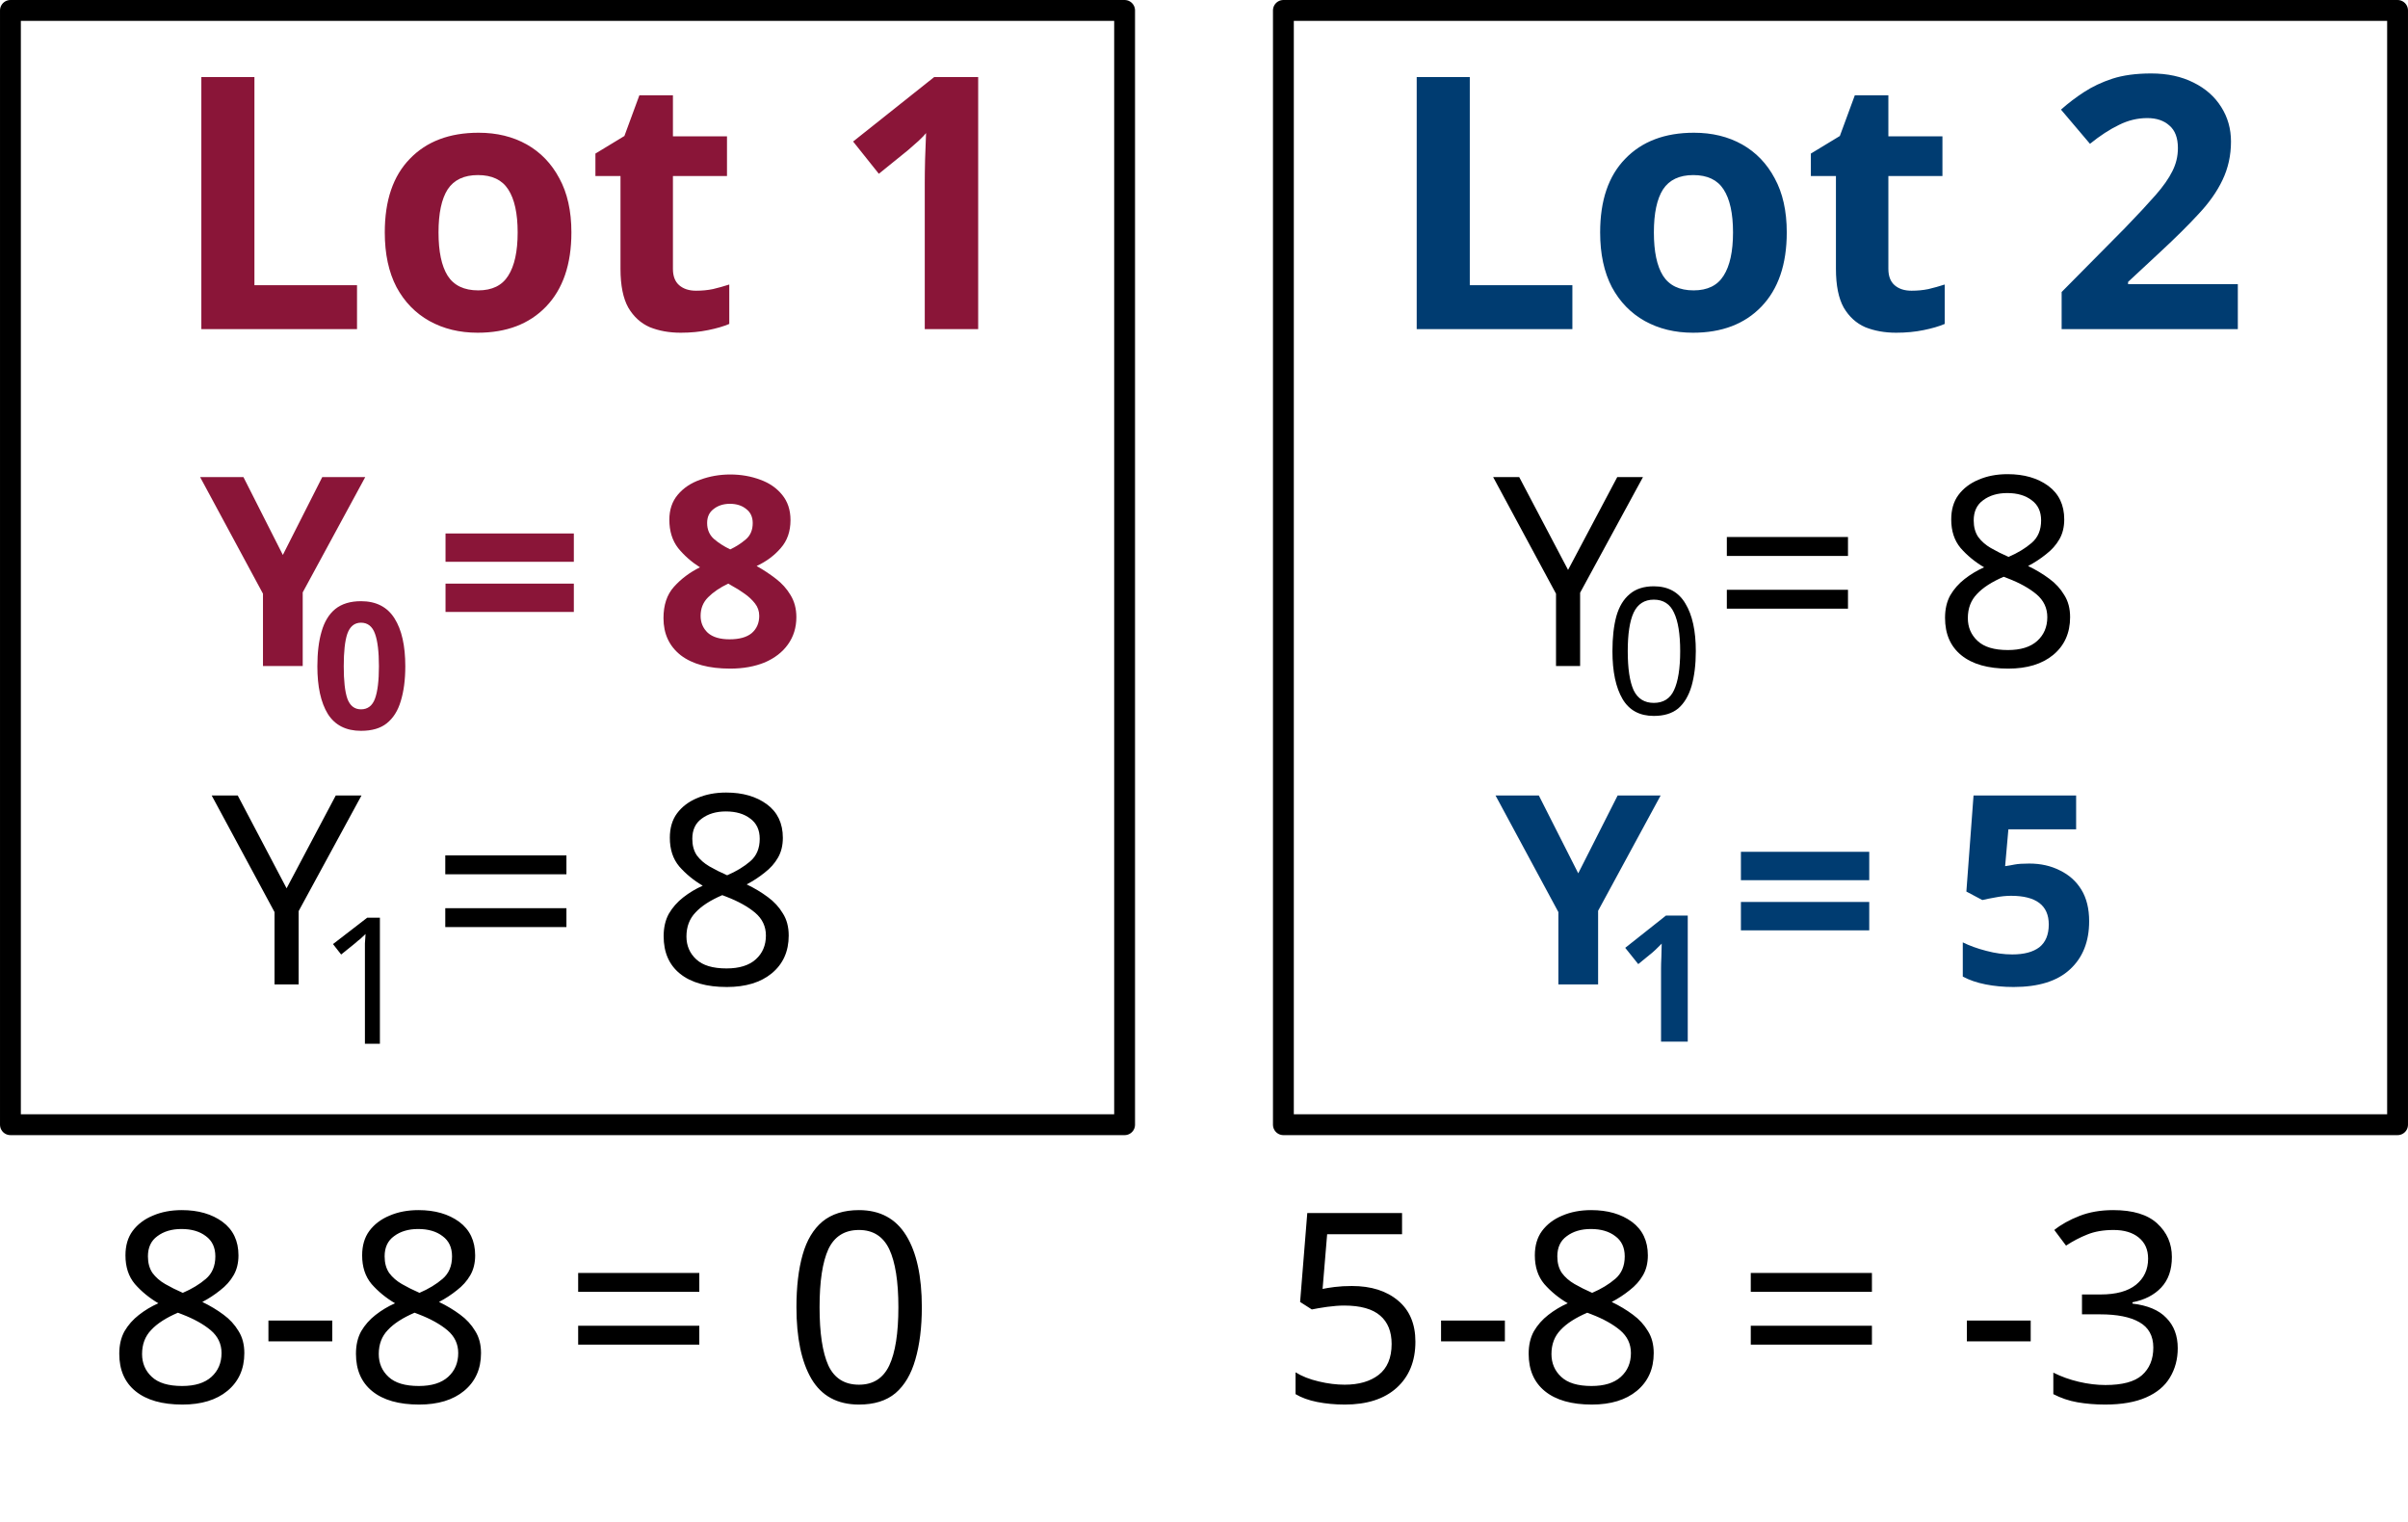
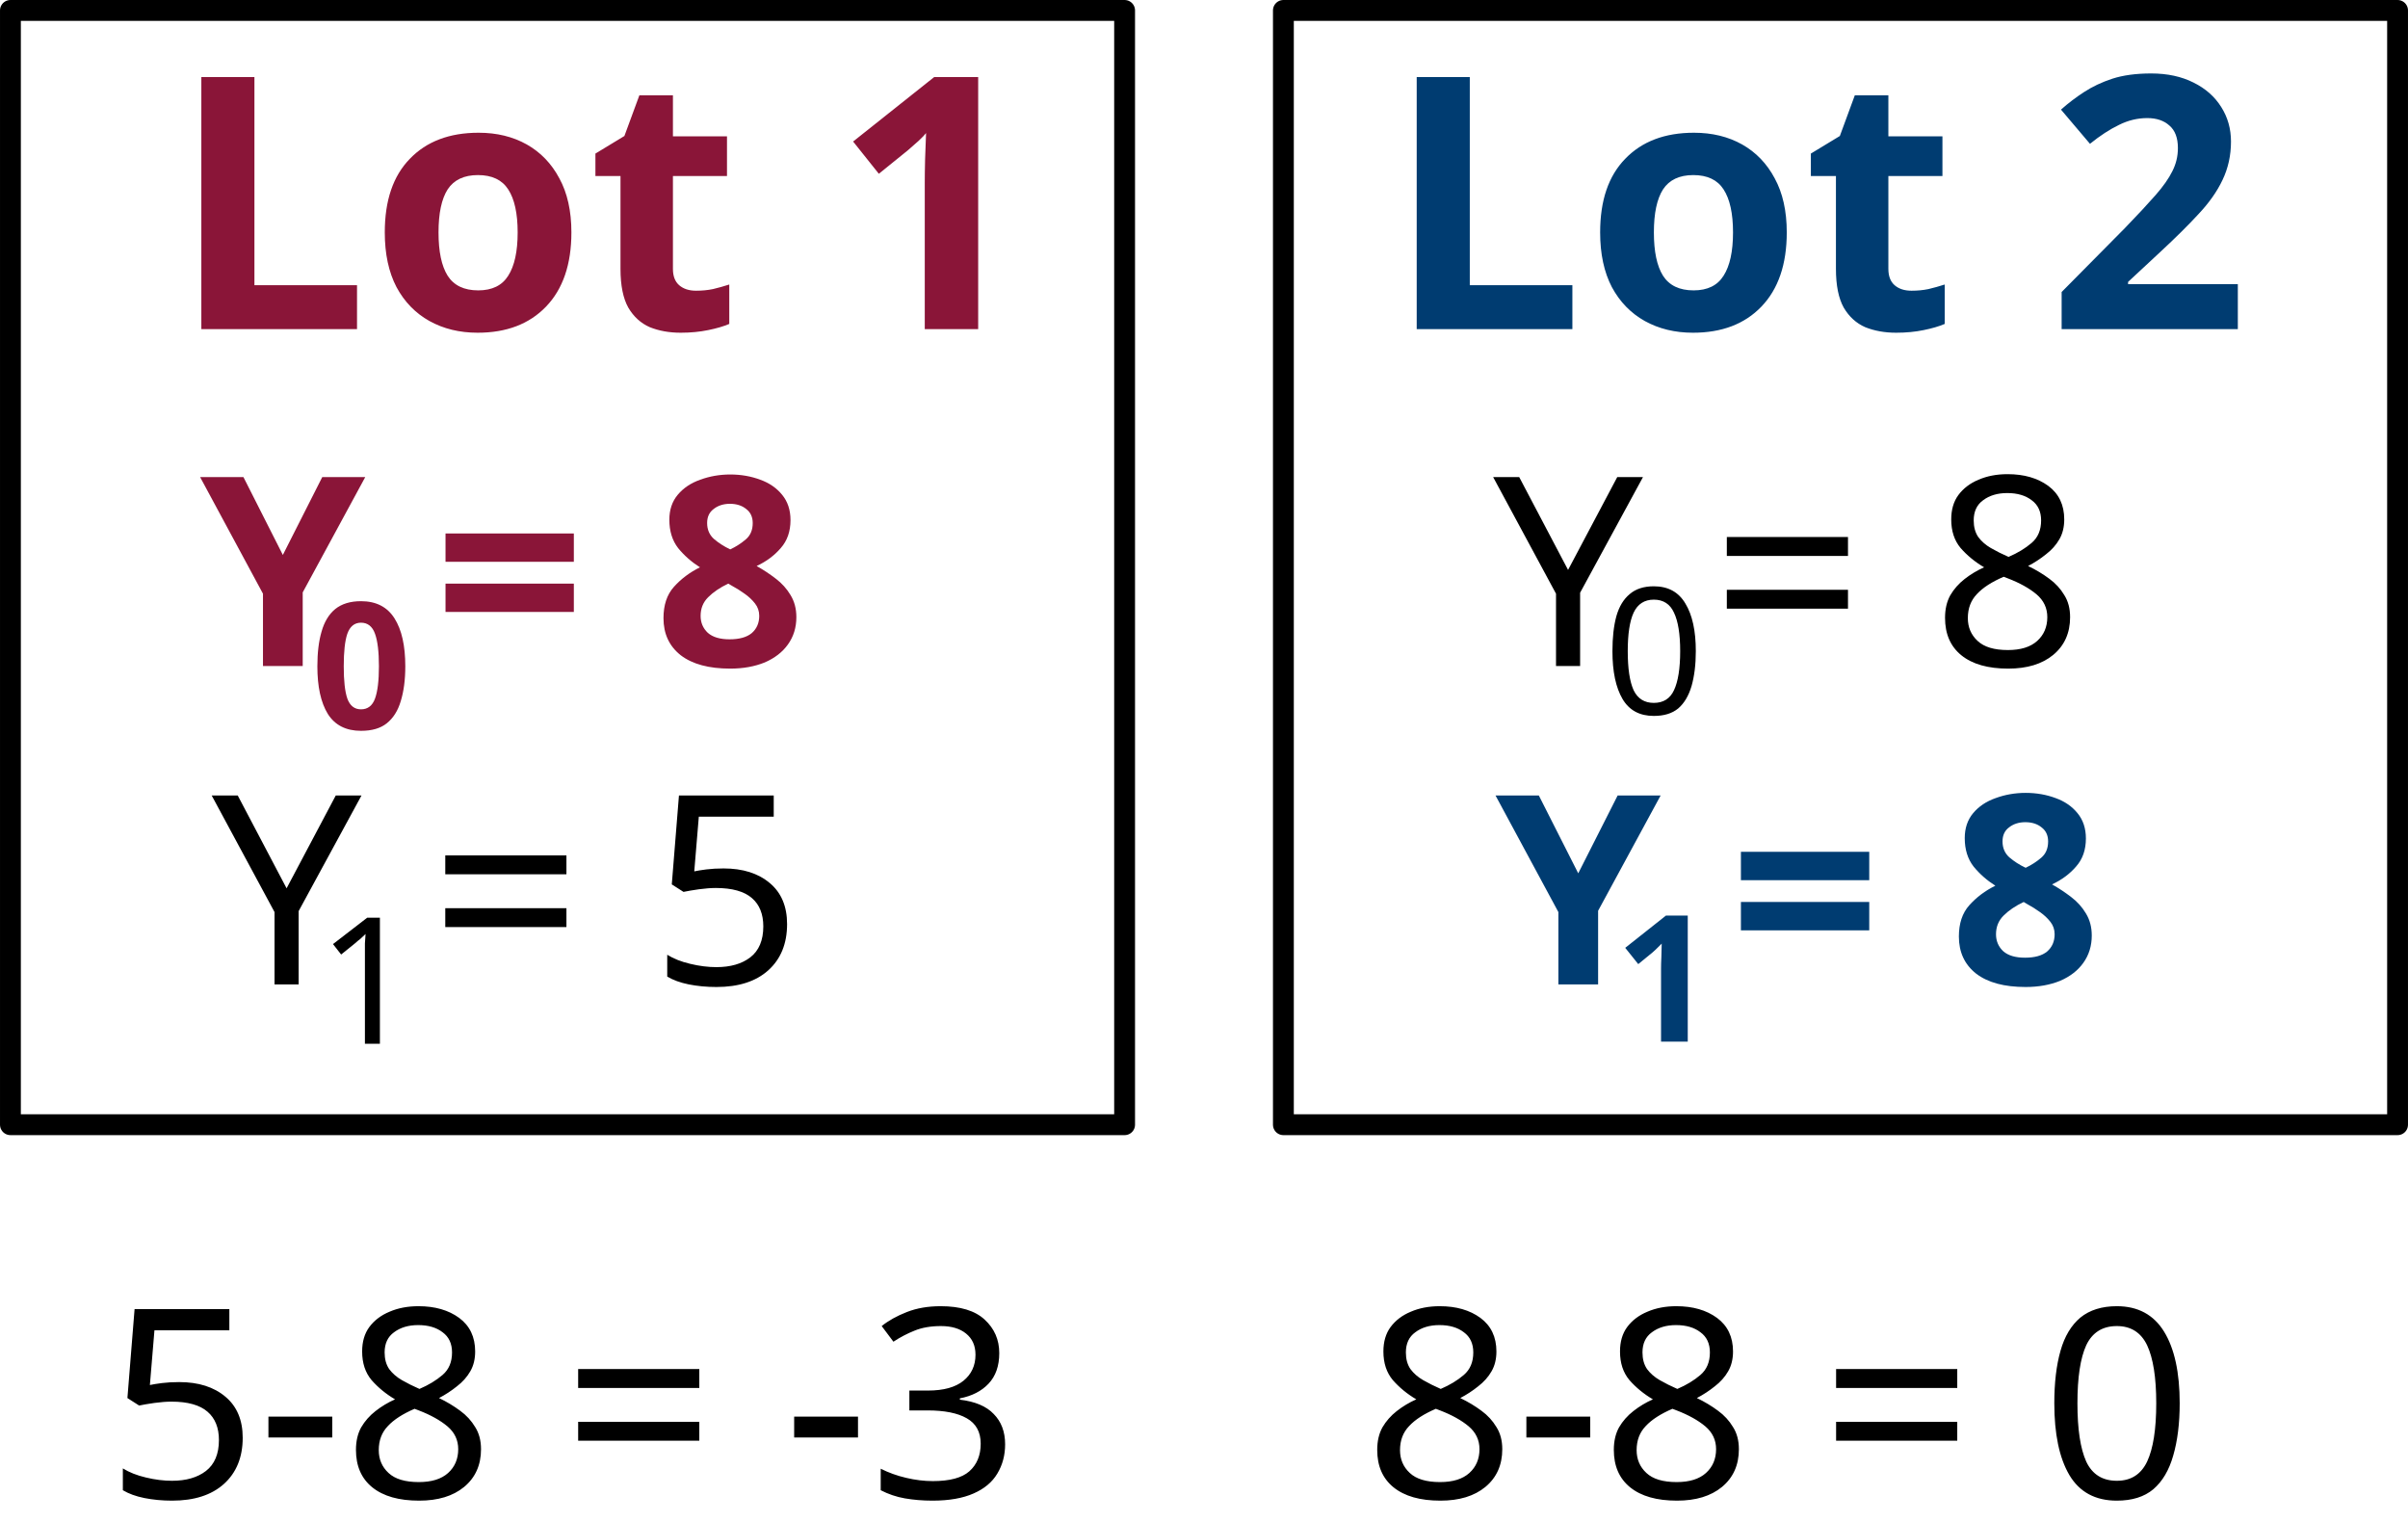
<svg xmlns="http://www.w3.org/2000/svg" width="115.527mm" height="72.999mm" viewBox="0 0 115.527 72.999" version="1.1" id="svg8">
  <defs id="defs2" />
  <g id="layer1" transform="translate(-11.62154,-12.65976)">
    <rect style="opacity:1;fill:none;fill-opacity:1;stroke:#000000;stroke-width:1;stroke-linecap:square;stroke-linejoin:round;stroke-miterlimit:4;stroke-dasharray:none;stroke-dashoffset:0;stroke-opacity:1;paint-order:stroke fill markers" id="rect815" width="53.454" height="53.454" x="73.194" y="13.16" />
    <text xml:space="preserve" style="font-style:normal;font-variant:normal;font-weight:bold;font-stretch:normal;font-size:16.933px;line-height:1.25;font-family:Montserrat;-inkscape-font-specification:'Montserrat Bold';letter-spacing:0px;word-spacing:0px;fill:#003c71;fill-opacity:1;stroke:none;stroke-width:0.265" x="78.06" y="28.448" id="text819">
      <tspan id="tspan817" x="78.06" y="28.448" style="font-style:normal;font-variant:normal;font-weight:bold;font-stretch:normal;font-size:16.933px;font-family:Montserrat;-inkscape-font-specification:'Montserrat Bold';fill:#003c71;fill-opacity:1;stroke-width:0.265">Lot 2</tspan>
    </text>
-     <text xml:space="preserve" style="font-style:normal;font-weight:normal;font-size:4.939px;line-height:1.25;font-family:sans-serif;text-align:center;letter-spacing:0px;word-spacing:0px;text-anchor:middle;fill:#003c71;fill-opacity:1;stroke:none;stroke-width:0.265" x="101.11" y="42.034" id="text823">
-       <tspan id="tspan821" x="101.11" y="46.404" style="font-style:normal;font-variant:normal;font-weight:normal;font-stretch:normal;font-size:16.933px;font-family:Montserrat;-inkscape-font-specification:Montserrat;text-align:center;text-anchor:middle;fill:#003c71;fill-opacity:1;stroke-width:0.265" />
-       <tspan id="tspan878" x="101.11" y="59.88" style="font-style:normal;font-variant:normal;font-weight:bold;font-stretch:normal;font-size:12.7px;font-family:Montserrat;-inkscape-font-specification:Montserrat;text-align:center;text-anchor:middle;fill:#003c71;fill-opacity:1;stroke-width:0.265">Y = 5</tspan>
+     <text xml:space="preserve" style="font-style:normal;font-weight:normal;font-size:4.939px;line-height:1.25;font-family:sans-serif;text-align:center;letter-spacing:0px;word-spacing:0px;text-anchor:middle;fill:#003c71;fill-opacity:1;stroke:none;stroke-width:0.265" x="101.11" y="59.88" id="text823">
+       <tspan id="tspan878" x="101.11" y="59.88" style="font-style:normal;font-variant:normal;font-weight:bold;font-stretch:normal;font-size:12.7px;font-family:Montserrat;-inkscape-font-specification:Montserrat;text-align:center;text-anchor:middle;fill:#003c71;fill-opacity:1;stroke-width:0.265">Y = 8</tspan>
    </text>
    <rect style="opacity:1;fill:none;fill-opacity:1;stroke:#000000;stroke-width:1;stroke-linecap:square;stroke-linejoin:round;stroke-miterlimit:4;stroke-dasharray:none;stroke-dashoffset:0;stroke-opacity:1;paint-order:stroke fill markers" id="rect815-0" width="53.454" height="53.454" x="12.122" y="13.16" />
    <text xml:space="preserve" style="font-style:normal;font-variant:normal;font-weight:bold;font-stretch:normal;font-size:16.933px;line-height:1.25;font-family:Montserrat;-inkscape-font-specification:'Montserrat Bold';letter-spacing:0px;word-spacing:0px;fill:#8a1538;fill-opacity:1;stroke:none;stroke-width:0.265" x="19.751" y="28.448" id="text819-2">
      <tspan id="tspan817-4" x="19.751" y="28.448" style="font-style:normal;font-variant:normal;font-weight:bold;font-stretch:normal;font-size:16.933px;font-family:Montserrat;-inkscape-font-specification:'Montserrat Bold';fill:#8a1538;fill-opacity:1;stroke-width:0.265">Lot 1</tspan>
    </text>
-     <text xml:space="preserve" style="font-style:normal;font-weight:normal;font-size:4.939px;line-height:1.25;font-family:sans-serif;text-align:center;letter-spacing:0px;word-spacing:0px;text-anchor:middle;fill:#8a1538;fill-opacity:1;stroke:none;stroke-width:0.265" x="38.962" y="26.764" id="text823-1">
-       <tspan id="tspan821-1" x="38.962" y="31.134" style="font-style:normal;font-variant:normal;font-weight:normal;font-stretch:normal;font-size:16.933px;font-family:Montserrat;-inkscape-font-specification:Montserrat;text-align:center;text-anchor:middle;fill:#8a1538;fill-opacity:1;stroke-width:0.265" />
+     <text xml:space="preserve" style="font-style:normal;font-weight:normal;font-size:4.939px;line-height:1.25;font-family:sans-serif;text-align:center;letter-spacing:0px;word-spacing:0px;text-anchor:middle;fill:#8a1538;fill-opacity:1;stroke:none;stroke-width:0.265" x="38.962" y="44.61" id="text823-1">
      <tspan id="tspan878-1" x="38.962" y="44.61" style="font-style:normal;font-variant:normal;font-weight:bold;font-stretch:normal;font-size:12.7px;font-family:Montserrat;-inkscape-font-specification:Montserrat;text-align:center;text-anchor:middle;fill:#8a1538;fill-opacity:1;stroke-width:0.265">Y = 8</tspan>
    </text>
-     <text xml:space="preserve" style="font-style:normal;font-weight:normal;font-size:4.939px;line-height:1.25;font-family:sans-serif;text-align:center;letter-spacing:0px;word-spacing:0px;text-anchor:middle;fill:#000000;fill-opacity:1;stroke:none;stroke-width:0.265" x="39.148" y="42.034" id="text823-1-7">
-       <tspan id="tspan821-1-5" x="39.148" y="46.404" style="font-style:normal;font-variant:normal;font-weight:normal;font-stretch:normal;font-size:16.933px;font-family:Montserrat;-inkscape-font-specification:Montserrat;text-align:center;text-anchor:middle;stroke-width:0.265" />
-       <tspan id="tspan878-1-4" x="39.148" y="59.88" style="font-style:normal;font-variant:normal;font-weight:normal;font-stretch:normal;font-size:12.7px;font-family:Montserrat;-inkscape-font-specification:Montserrat;text-align:center;text-anchor:middle;stroke-width:0.265">Y = 8</tspan>
+     <text xml:space="preserve" style="font-style:normal;font-weight:normal;font-size:4.939px;line-height:1.25;font-family:sans-serif;text-align:center;letter-spacing:0px;word-spacing:0px;text-anchor:middle;fill:#000000;fill-opacity:1;stroke:none;stroke-width:0.265" x="39.148" y="59.88" id="text823-1-7">
+       <tspan id="tspan878-1-4" x="39.148" y="59.88" style="font-style:normal;font-variant:normal;font-weight:normal;font-stretch:normal;font-size:12.7px;font-family:Montserrat;-inkscape-font-specification:Montserrat;text-align:center;text-anchor:middle;stroke-width:0.265">Y = 5</tspan>
    </text>
-     <text xml:space="preserve" style="font-style:normal;font-weight:normal;font-size:4.939px;line-height:1.25;font-family:sans-serif;text-align:center;letter-spacing:0px;word-spacing:0px;text-anchor:middle;fill:#000000;fill-opacity:1;stroke:none;stroke-width:0.265" x="100.628" y="26.764" id="text823-1-7-3">
-       <tspan id="tspan821-1-5-0" x="100.628" y="31.134" style="font-style:normal;font-variant:normal;font-weight:normal;font-stretch:normal;font-size:16.933px;font-family:Montserrat;-inkscape-font-specification:Montserrat;text-align:center;text-anchor:middle;stroke-width:0.265" />
+     <text xml:space="preserve" style="font-style:normal;font-weight:normal;font-size:4.939px;line-height:1.25;font-family:sans-serif;text-align:center;letter-spacing:0px;word-spacing:0px;text-anchor:middle;fill:#000000;fill-opacity:1;stroke:none;stroke-width:0.265" x="100.628" y="44.61" id="text823-1-7-3">
      <tspan id="tspan878-1-4-8" x="100.628" y="44.61" style="font-style:normal;font-variant:normal;font-weight:normal;font-stretch:normal;font-size:12.7px;font-family:Montserrat;-inkscape-font-specification:Montserrat;text-align:center;text-anchor:middle;stroke-width:0.265">Y = 8</tspan>
    </text>
-     <text xml:space="preserve" style="font-style:normal;font-weight:normal;font-size:4.939px;line-height:1.25;font-family:sans-serif;text-align:center;letter-spacing:0px;word-spacing:0px;text-anchor:middle;fill:#000000;fill-opacity:1;stroke:none;stroke-width:0.265" x="69.98" y="62.067" id="text823-3">
-       <tspan id="tspan821-6" x="69.98" y="66.437" style="font-style:normal;font-variant:normal;font-weight:normal;font-stretch:normal;font-size:16.933px;font-family:Montserrat;-inkscape-font-specification:Montserrat;text-align:center;text-anchor:middle;stroke-width:0.265" />
-       <tspan id="tspan878-4" x="69.98" y="79.913" style="font-style:normal;font-variant:normal;font-weight:normal;font-stretch:normal;font-size:12.7px;font-family:Montserrat;-inkscape-font-specification:Montserrat;text-align:center;text-anchor:middle;stroke-width:0.265">8-8 = 0     5-8 = -3</tspan>
+     <text xml:space="preserve" style="font-style:normal;font-weight:normal;font-size:4.939px;line-height:1.25;font-family:sans-serif;text-align:center;letter-spacing:0px;word-spacing:0px;text-anchor:middle;fill:#000000;fill-opacity:1;stroke:none;stroke-width:0.265" x="69.98" y="84.524" id="text823-3">
+       <tspan id="tspan878-4" x="69.98" y="84.524" style="font-style:normal;font-variant:normal;font-weight:normal;font-stretch:normal;font-size:12.7px;font-family:Montserrat;-inkscape-font-specification:Montserrat;text-align:center;text-anchor:middle;stroke-width:0.265">5-8 = -3     8-8 = 0</tspan>
    </text>
-     <text xml:space="preserve" style="font-style:normal;font-weight:normal;font-size:4.939px;line-height:1.25;font-family:sans-serif;text-align:center;letter-spacing:0px;word-spacing:0px;text-anchor:middle;fill:#8a1538;fill-opacity:1;stroke:none;stroke-width:0.265" x="32.168" y="33.687" id="text823-1-0">
-       <tspan id="tspan821-1-8" x="32.168" y="38.057" style="font-style:normal;font-variant:normal;font-weight:normal;font-stretch:normal;font-size:16.933px;font-family:Montserrat;-inkscape-font-specification:Montserrat;text-align:center;text-anchor:middle;fill:#8a1538;fill-opacity:1;stroke-width:0.265" />
+     <text xml:space="preserve" style="font-style:normal;font-weight:normal;font-size:4.939px;line-height:1.25;font-family:sans-serif;text-align:center;letter-spacing:0px;word-spacing:0px;text-anchor:middle;fill:#8a1538;fill-opacity:1;stroke:none;stroke-width:0.265" x="32.168" y="47.642" id="text823-1-0">
      <tspan id="tspan878-1-46" x="32.168" y="47.642" style="font-style:normal;font-variant:normal;font-weight:bold;font-stretch:normal;font-size:8.467px;font-family:Montserrat;-inkscape-font-specification:Montserrat;text-align:center;text-anchor:middle;fill:#8a1538;fill-opacity:1;stroke-width:0.265">0</tspan>
    </text>
-     <text xml:space="preserve" style="font-style:normal;font-weight:normal;font-size:4.939px;line-height:1.25;font-family:sans-serif;text-align:center;letter-spacing:0px;word-spacing:0px;text-anchor:middle;fill:#000000;fill-opacity:1;stroke:none;stroke-width:0.265" x="32.478" y="48.775" id="text823-1-0-4">
-       <tspan id="tspan821-1-8-5" x="32.478" y="53.145" style="font-style:normal;font-variant:normal;font-weight:normal;font-stretch:normal;font-size:16.933px;font-family:Montserrat;-inkscape-font-specification:Montserrat;text-align:center;text-anchor:middle;fill:#000000;fill-opacity:1;stroke-width:0.265" />
+     <text xml:space="preserve" style="font-style:normal;font-weight:normal;font-size:4.939px;line-height:1.25;font-family:sans-serif;text-align:center;letter-spacing:0px;word-spacing:0px;text-anchor:middle;fill:#000000;fill-opacity:1;stroke:none;stroke-width:0.265" x="32.478" y="62.731" id="text823-1-0-4">
      <tspan id="tspan878-1-46-7" x="32.478" y="62.731" style="font-style:normal;font-variant:normal;font-weight:normal;font-stretch:normal;font-size:8.467px;font-family:Montserrat;-inkscape-font-specification:Montserrat;text-align:center;text-anchor:middle;fill:#000000;fill-opacity:1;stroke-width:0.265">1</tspan>
    </text>
-     <text xml:space="preserve" style="font-style:normal;font-weight:normal;font-size:4.939px;line-height:1.25;font-family:sans-serif;text-align:center;letter-spacing:0px;word-spacing:0px;text-anchor:middle;fill:#003c71;fill-opacity:1;stroke:none;stroke-width:0.265" x="94.724" y="48.674" id="text823-1-0-48">
-       <tspan id="tspan821-1-8-0" x="94.724" y="53.044" style="font-style:normal;font-variant:normal;font-weight:normal;font-stretch:normal;font-size:16.933px;font-family:Montserrat;-inkscape-font-specification:Montserrat;text-align:center;text-anchor:middle;fill:#003c71;fill-opacity:1;stroke-width:0.265" />
+     <text xml:space="preserve" style="font-style:normal;font-weight:normal;font-size:4.939px;line-height:1.25;font-family:sans-serif;text-align:center;letter-spacing:0px;word-spacing:0px;text-anchor:middle;fill:#003c71;fill-opacity:1;stroke:none;stroke-width:0.265" x="94.724" y="62.629" id="text823-1-0-48">
      <tspan id="tspan878-1-46-5" x="94.724" y="62.629" style="font-style:normal;font-variant:normal;font-weight:bold;font-stretch:normal;font-size:8.467px;font-family:Montserrat;-inkscape-font-specification:Montserrat;text-align:center;text-anchor:middle;fill:#003c71;fill-opacity:1;stroke-width:0.265">1</tspan>
    </text>
-     <text xml:space="preserve" style="font-style:normal;font-weight:normal;font-size:4.939px;line-height:1.25;font-family:sans-serif;text-align:center;letter-spacing:0px;word-spacing:0px;text-anchor:middle;fill:#000000;fill-opacity:0.996;stroke:none;stroke-width:0.265" x="94.189" y="32.969" id="text823-1-0-3">
-       <tspan id="tspan821-1-8-6" x="94.189" y="37.339" style="font-style:normal;font-variant:normal;font-weight:normal;font-stretch:normal;font-size:16.933px;font-family:Montserrat;-inkscape-font-specification:Montserrat;text-align:center;text-anchor:middle;fill:#000000;fill-opacity:0.996;stroke-width:0.265" />
+     <text xml:space="preserve" style="font-style:normal;font-weight:normal;font-size:4.939px;line-height:1.25;font-family:sans-serif;text-align:center;letter-spacing:0px;word-spacing:0px;text-anchor:middle;fill:#000000;fill-opacity:0.996;stroke:none;stroke-width:0.265" x="94.189" y="46.924" id="text823-1-0-3">
      <tspan id="tspan878-1-46-9" x="94.189" y="46.924" style="font-style:normal;font-variant:normal;font-weight:normal;font-stretch:normal;font-size:8.467px;font-family:Montserrat;-inkscape-font-specification:Montserrat;text-align:center;text-anchor:middle;fill:#000000;fill-opacity:0.996;stroke-width:0.265">0</tspan>
    </text>
  </g>
</svg>
